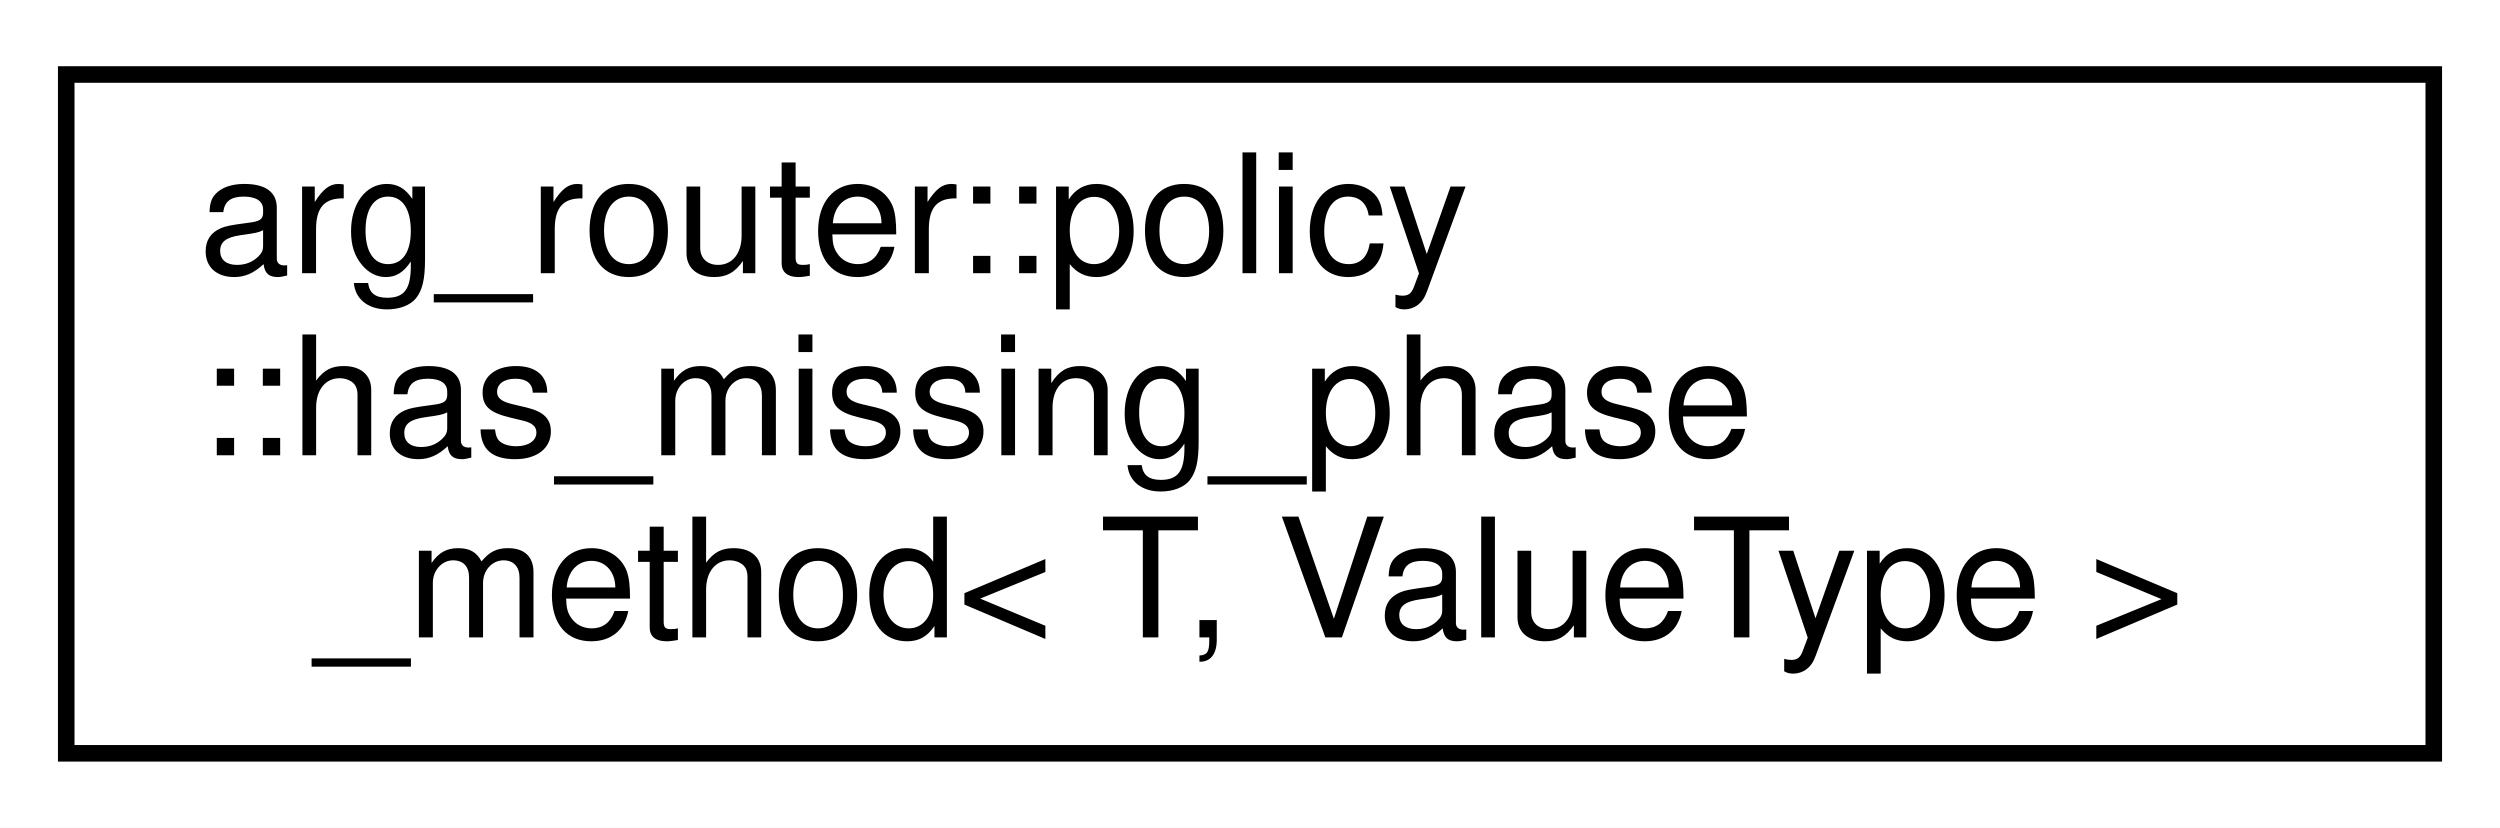
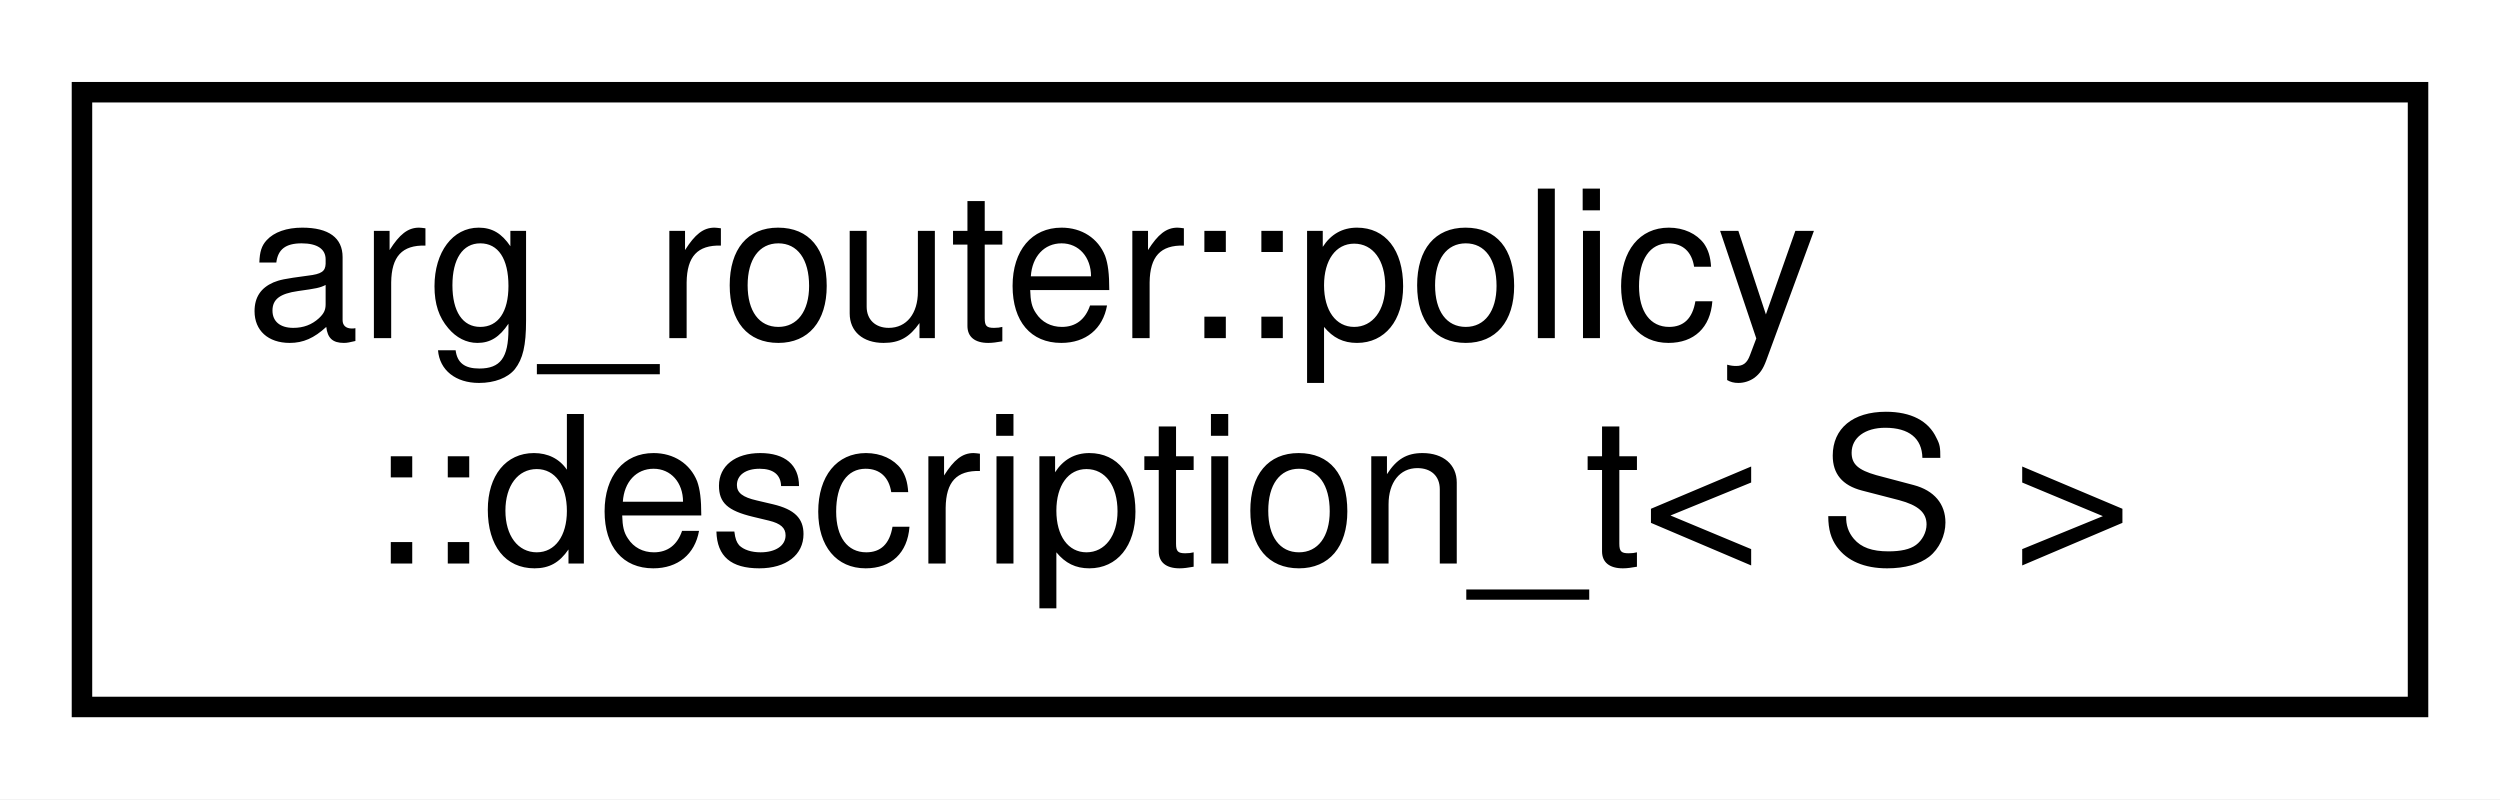
- <svg xmlns="http://www.w3.org/2000/svg" xmlns:xlink="http://www.w3.org/1999/xlink" width="151pt" height="50pt" viewBox="0.00 0.00 151.00 50.00">
-   <g id="graph0" class="graph" transform="scale(1 1) rotate(0) translate(4 46)">
-     <polygon fill="white" stroke="transparent" points="-4,4 -4,-46 147,-46 147,4 -4,4" />
+ <svg xmlns="http://www.w3.org/2000/svg" xmlns:xlink="http://www.w3.org/1999/xlink" width="122pt" height="39pt" viewBox="0.00 0.00 122.00 39.00">
+   <g id="graph0" class="graph" transform="scale(1 1) rotate(0) translate(4 35)">
+     <polygon fill="white" stroke="transparent" points="-4,4 -4,-35 118,-35 118,4 -4,4" />
    <g id="node1" class="node">
      <g id="a_node1">
-         <a xlink:href="structarg__router_1_1policy_1_1has__missing__phase__method.html" target="_top" xlink:title=" ">
-           <polygon fill="white" stroke="black" points="0,-0.5 0,-41.5 143,-41.5 143,-0.5 0,-0.5" />
-           <text text-anchor="start" x="8" y="-29.5" font-family="Helvetica,sans-Serif" font-size="10.00">arg_router::policy</text>
-           <text text-anchor="start" x="8" y="-18.5" font-family="Helvetica,sans-Serif" font-size="10.00">::has_missing_phase</text>
-           <text text-anchor="middle" x="71.5" y="-7.5" font-family="Helvetica,sans-Serif" font-size="10.00">_method&lt; T, ValueType &gt;</text>
+         <a xlink:href="classarg__router_1_1policy_1_1description__t.html" target="_top" xlink:title=" ">
+           <polygon fill="white" stroke="black" points="0,-0.5 0,-30.5 114,-30.5 114,-0.5 0,-0.5" />
+           <text text-anchor="start" x="8" y="-18.5" font-family="Helvetica,sans-Serif" font-size="10.00">arg_router::policy</text>
+           <text text-anchor="middle" x="57" y="-7.5" font-family="Helvetica,sans-Serif" font-size="10.00">::description_t&lt; S &gt;</text>
        </a>
      </g>
    </g>
  </g>
</svg>
